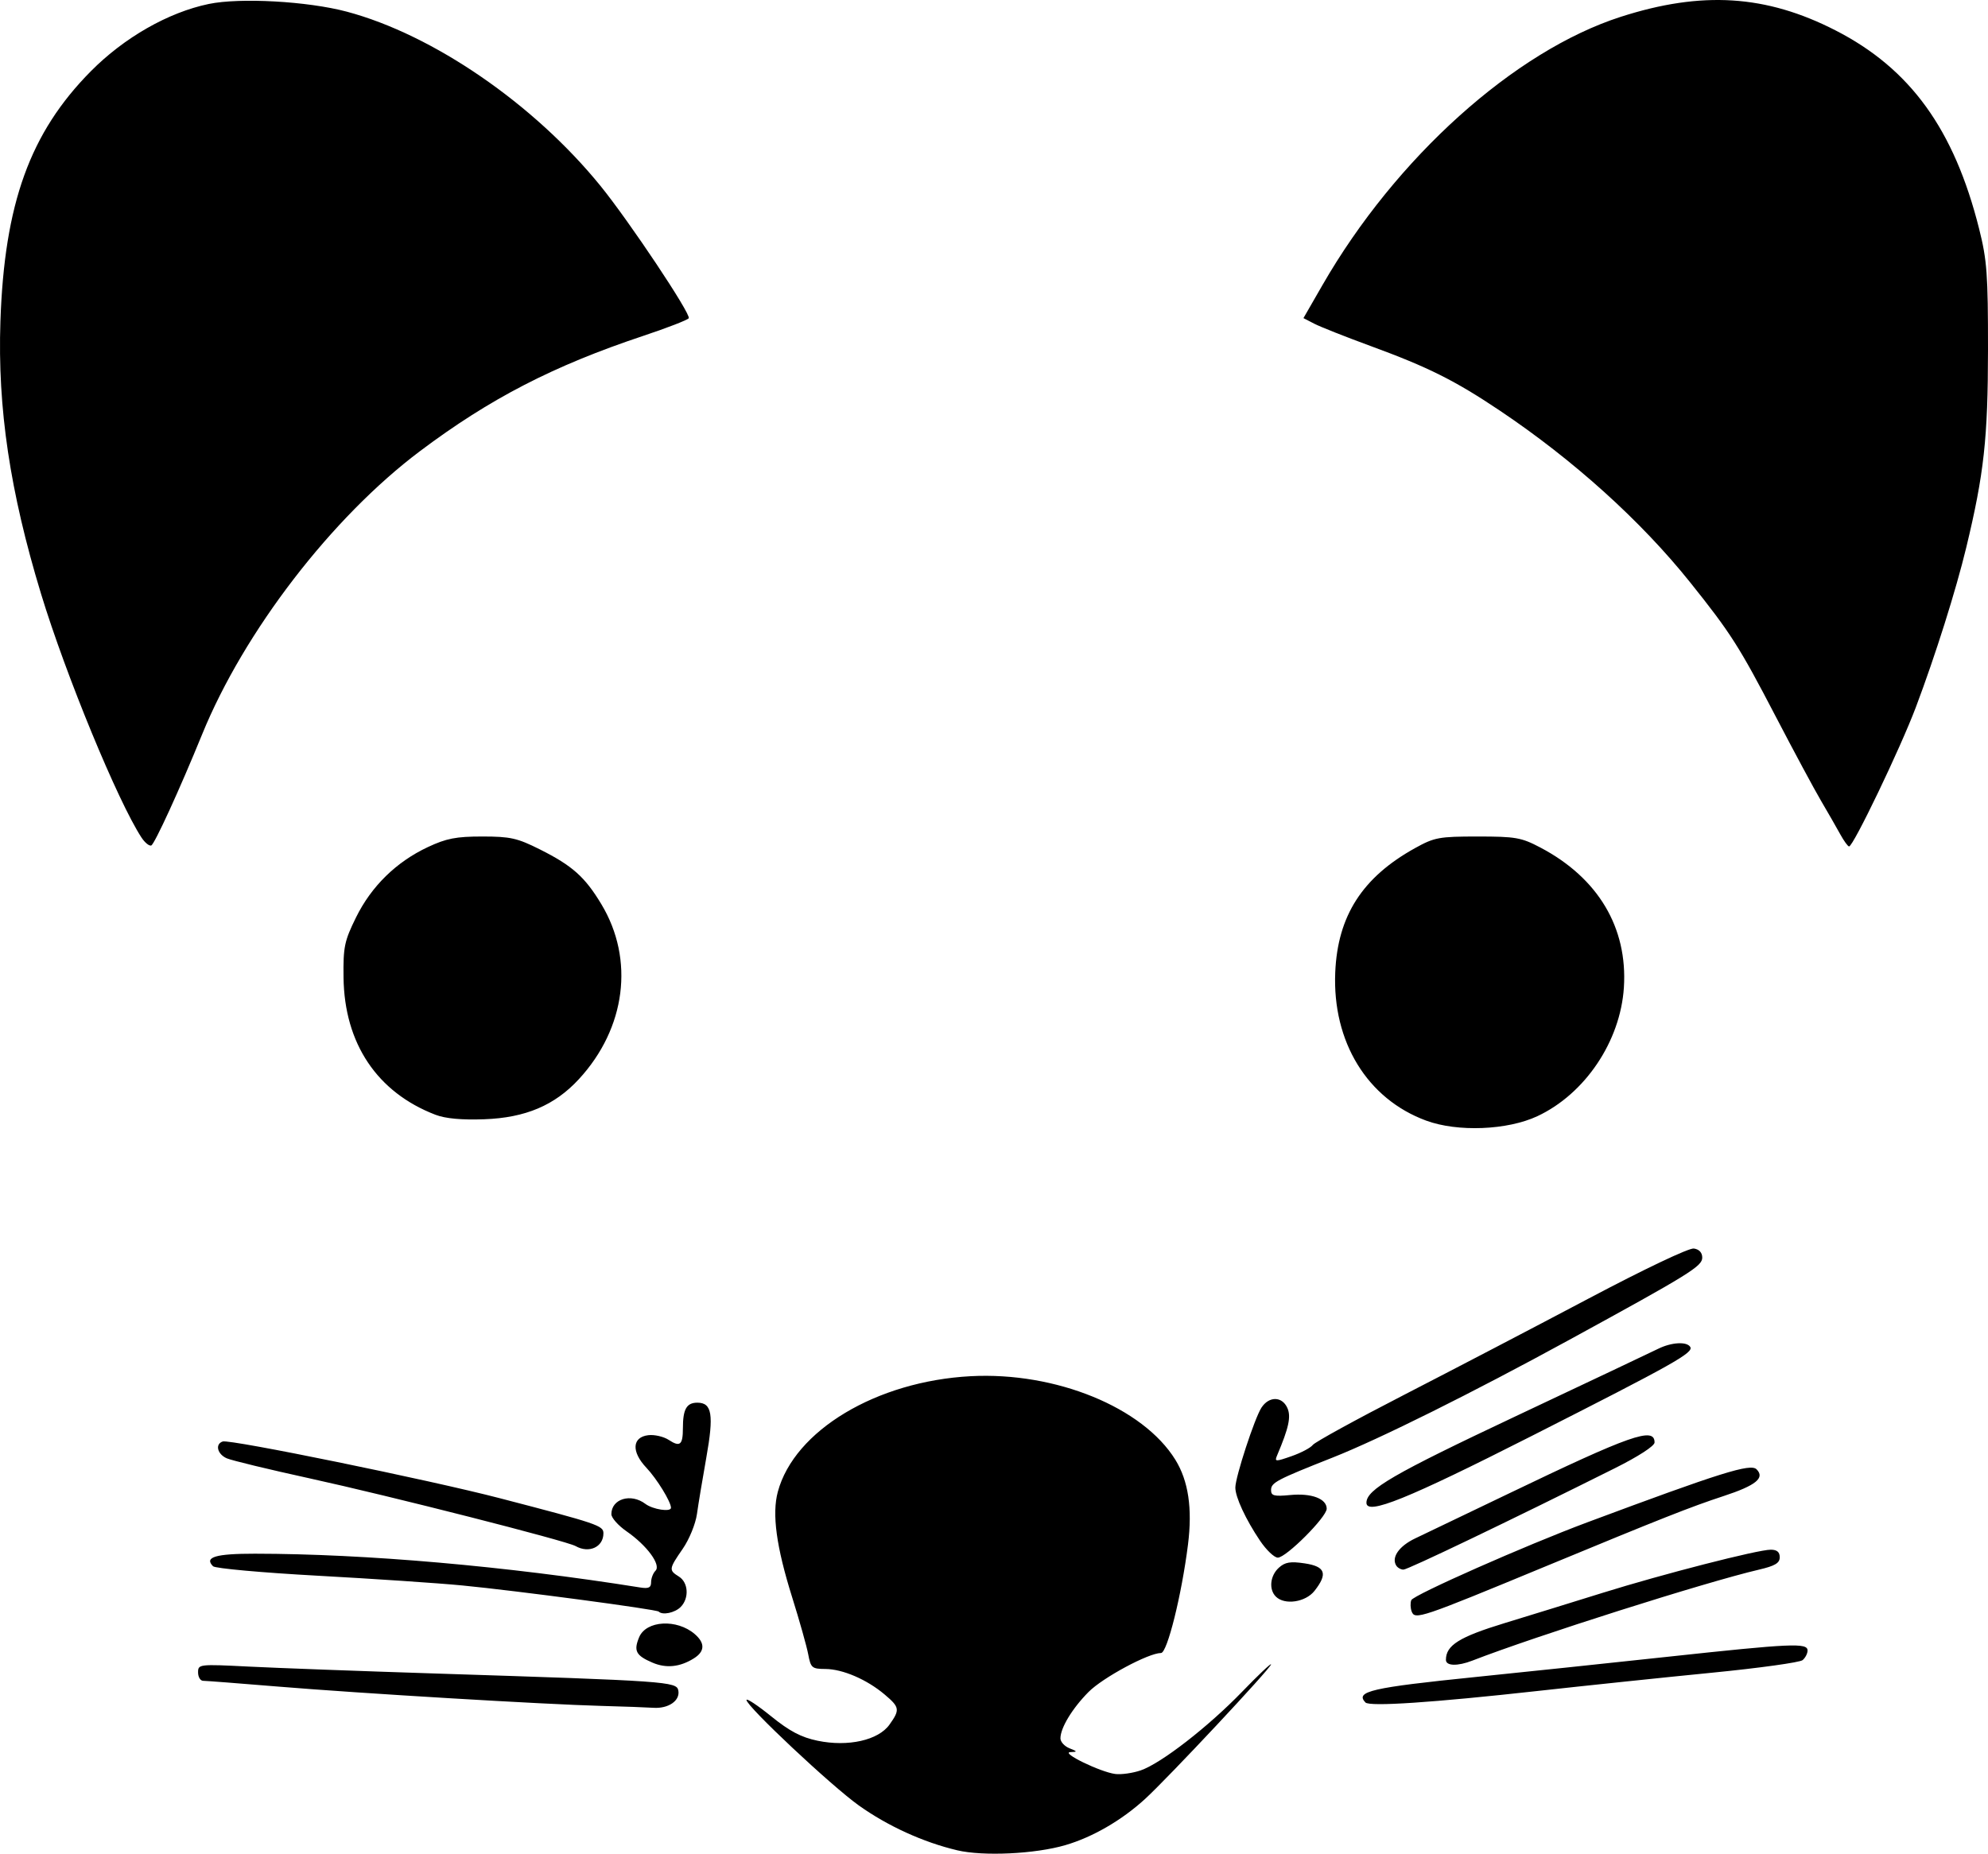
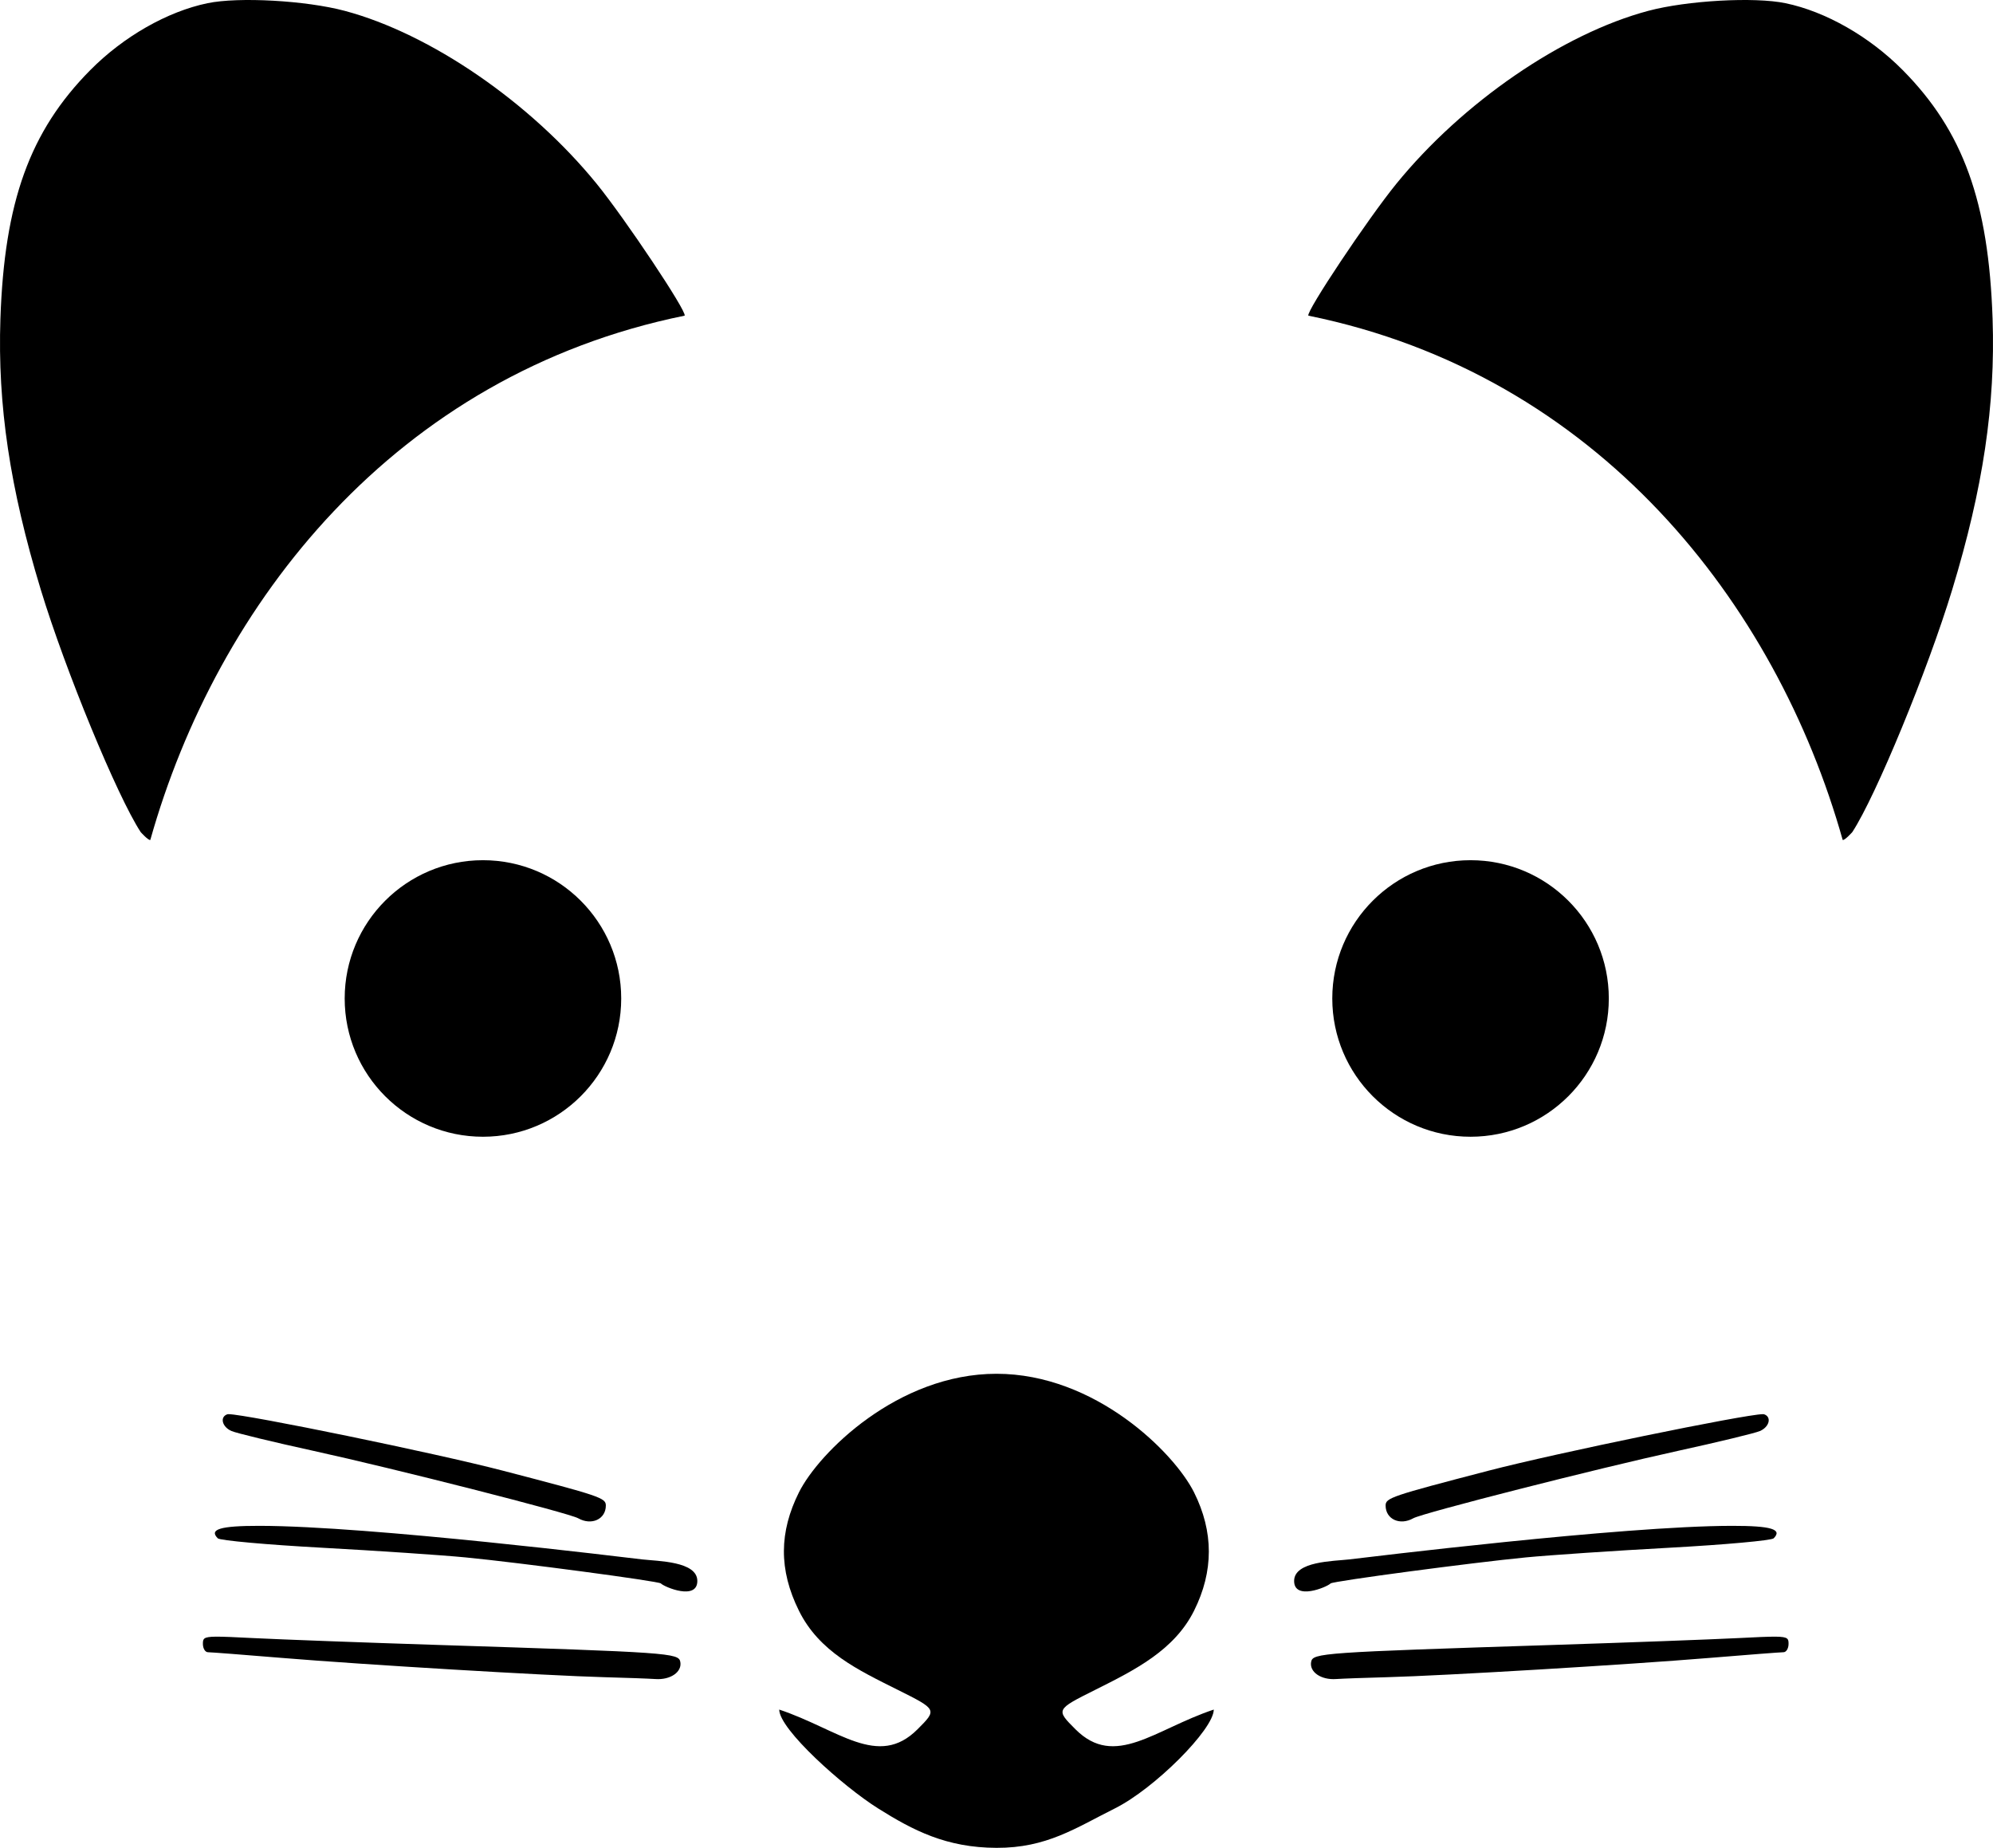
- <svg xmlns="http://www.w3.org/2000/svg" version="1.1" id="svg870" width="500.245" height="466.551" viewBox="0 0 500.245 466.551">
+ <svg xmlns="http://www.w3.org/2000/svg" version="1.1" id="svg870" width="504.508" height="467.742" viewBox="0 0 504.508 467.742">
  <defs id="defs874" />
-   <g id="g876" transform="translate(-134.1594,-146.9612)">
-     <path style="fill:#000000" d="m 375,612.649 c -8.522,-2.017 -17.482,-6.104 -24.745,-11.286 C 343.293,596.394 322,576.395 322,574.824 c 0,-0.503 2.79,1.342 6.199,4.101 4.669,3.778 7.557,5.298 11.705,6.159 7.651,1.588 15.276,-0.122 18.076,-4.055 2.68,-3.764 2.581,-4.377 -1.23,-7.594 -4.466,-3.77 -10.541,-6.386 -14.889,-6.412 -3.391,-0.021 -3.685,-0.271 -4.325,-3.679 -0.377,-2.011 -2.199,-8.482 -4.048,-14.38 -3.991,-12.729 -5.108,-20.951 -3.604,-26.536 4.156,-15.436 24.837,-27.835 48.528,-29.095 21.386,-1.137 43.345,7.831 51.506,21.035 3.286,5.317 4.318,12.249 3.177,21.348 -1.587,12.655 -5.225,27.284 -6.785,27.284 -3.141,0 -14.664,6.199 -18.244,9.815 -4.099,4.141 -7.066,9.04 -7.066,11.668 0,0.87 1.012,1.989 2.25,2.486 2.068,0.831 2.088,0.91 0.25,0.98 -2.581,0.097 7.542,5.025 11.299,5.501 1.512,0.191 4.394,-0.217 6.404,-0.908 5.133,-1.765 16.988,-10.964 25.547,-19.823 3.987,-4.128 7.25,-7.215 7.25,-6.861 -3.3e-4,0.903 -26.051,28.73 -31.777,33.944 -5.879,5.353 -13.129,9.546 -19.981,11.555 -7.606,2.231 -20.665,2.851 -27.242,1.294 z m -89.5,-36.333 c -14.202,-0.376 -60.839,-3.165 -81.461,-4.872 C 194.435,570.65 185.997,570 185.289,570 184.58,570 184,569.05 184,567.888 c 0,-2.072 0.239,-2.099 12.75,-1.469 7.013,0.354 28.05,1.135 46.75,1.736 58.688,1.887 60.921,2.043 61.348,4.278 0.489,2.557 -2.485,4.617 -6.289,4.357 C 296.876,576.676 291,576.462 285.5,576.316 Z m 192.25,-0.864 c -2.659,-2.785 1.461,-3.737 27.75,-6.414 11.55,-1.176 33.29,-3.466 48.312,-5.088 C 585.025,560.579 589,560.401 589,562.378 c 0,0.758 -0.566,1.847 -1.258,2.421 -0.692,0.574 -10.929,1.995 -22.75,3.158 -11.821,1.163 -31.572,3.232 -43.892,4.597 -26.404,2.927 -42.307,3.99 -43.35,2.898 z M 298.327,565.421 c -4.153,-1.786 -4.764,-2.952 -3.344,-6.38 1.755,-4.238 9.5,-4.681 13.999,-0.801 2.636,2.273 2.556,4.378 -0.232,6.118 -3.518,2.195 -6.972,2.547 -10.423,1.063 z M 498,564.723 c 0,-3.664 3.354,-5.762 14.792,-9.255 6.44,-1.966 17.517,-5.387 24.616,-7.602 C 552.519,543.151 576.481,537 579.734,537 c 1.56,0 2.266,0.592 2.266,1.9 0,1.47 -1.188,2.178 -5.25,3.125 -13.362,3.118 -56.266,16.74 -72.065,22.88 -3.765,1.463 -6.685,1.383 -6.685,-0.183 z m -8.612,-12.154 c -0.331,-0.863 -0.377,-2.154 -0.103,-2.87 0.494,-1.287 28.807,-13.81 44.236,-19.566 33.631,-12.547 41.118,-14.894 42.644,-13.368 2.177,2.177 -0.161,4.069 -8.343,6.752 -8.156,2.674 -15.647,5.635 -44.822,17.712 -31.422,13.008 -32.794,13.471 -33.612,11.34 z m -189.474,0.012 c -0.571,-0.571 -35.829,-5.266 -49.414,-6.58 -6.05,-0.585 -22.416,-1.688 -36.368,-2.451 -13.953,-0.763 -25.816,-1.835 -26.363,-2.382 -2.293,-2.293 0.629,-3.169 10.54,-3.16 27.895,0.025 63.256,3.126 96.941,8.502 2.132,0.34 2.75,0.04 2.75,-1.336 0,-0.976 0.496,-2.271 1.102,-2.877 1.459,-1.459 -2.135,-6.356 -7.282,-9.922 C 289.719,530.919 288,528.979 288,528.064 c 0,-3.864 4.913,-5.354 8.559,-2.596 1.87,1.414 6.441,2.111 6.441,0.982 0,-1.508 -3.564,-7.309 -6.197,-10.085 -3.819,-4.027 -3.589,-7.718 0.511,-8.188 1.548,-0.177 3.859,0.362 5.135,1.198 2.833,1.857 3.55,1.259 3.55,-2.96 0,-4.786 0.924,-6.415 3.639,-6.415 3.691,0 4.181,3.013 2.25,13.841 -0.947,5.312 -2.005,11.684 -2.35,14.159 -0.35,2.506 -1.937,6.396 -3.583,8.779 -3.504,5.073 -3.545,5.372 -0.956,6.989 2.393,1.494 2.616,5.474 0.429,7.661 -1.464,1.464 -4.557,2.11 -5.514,1.152 z M 455.2,548.8 c -1.807,-1.807 -1.444,-5.269 0.761,-7.264 1.557,-1.409 2.895,-1.634 6.5,-1.094 5.221,0.783 5.868,2.6 2.467,6.923 -2.256,2.868 -7.518,3.644 -9.727,1.435 z m 30.294,-7.809 c -1.276,-2.065 0.724,-4.917 4.802,-6.846 2.312,-1.094 12.754,-6.101 23.204,-11.128 31.021,-14.922 37,-17.023 37,-13.004 0,0.883 -4.062,3.517 -10.003,6.486 -26.303,13.147 -52.115,25.53 -53.188,25.516 -0.655,-0.009 -1.472,-0.47 -1.815,-1.025 z M 451.231,534.75 c -3.615,-5.364 -6.235,-11.009 -6.219,-13.401 0.018,-2.677 4.848,-17.453 6.57,-20.099 1.893,-2.91 5.17,-2.888 6.505,0.043 0.995,2.184 0.395,4.986 -2.557,11.949 -0.693,1.633 -0.466,1.647 3.615,0.224 2.395,-0.835 4.804,-2.108 5.354,-2.829 0.55,-0.721 10.9,-6.402 23,-12.625 12.1,-6.223 32.974,-17.119 46.386,-24.215 14.157,-7.489 25.273,-12.774 26.5,-12.599 1.342,0.192 2.114,1.028 2.114,2.29 0,2.177 -3.132,4.114 -33.5,20.717 -24.443,13.364 -47.724,24.948 -59.5,29.605 -14.186,5.61 -15.5,6.306 -15.5,8.203 0,1.422 0.777,1.618 4.854,1.226 C 464.184,522.728 468,524.166 468,526.687 468,528.784 457.794,539 455.7,539 c -0.882,0 -2.893,-1.913 -4.469,-4.25 z M 279,536.092 c -2.358,-1.331 -46.565,-12.588 -67,-17.061 -10.175,-2.227 -19.512,-4.485 -20.75,-5.019 -2.405,-1.036 -3.034,-3.585 -1.049,-4.246 1.823,-0.608 51.989,9.664 69.692,14.269 24.726,6.433 26.107,6.901 26.107,8.835 0,3.466 -3.618,5.131 -7,3.221 z m 199,-10.905 c 0,-3.332 6.739,-7.24 37.5,-21.747 18.15,-8.56 34.307,-16.21 35.904,-17.002 3.337,-1.653 7.205,-1.88 8.074,-0.474 0.898,1.452 -4.029,4.219 -39.978,22.455 -31.237,15.845 -41.5,19.992 -41.5,16.769 z m 15.031,-96.179 c -14.826,-5.46 -23.627,-19.823 -22.881,-37.339 0.606,-14.215 6.839,-23.914 20.085,-31.252 C 495.114,357.714 496.269,357.5 506,357.5 c 9.555,0 10.976,0.251 15.786,2.785 14.51,7.645 21.963,20.142 20.996,35.205 -0.87,13.55 -9.771,26.793 -21.782,32.407 -7.546,3.527 -20.059,4.024 -27.969,1.111 z M 243.763,427.544 c -14.7,-5.629 -22.959,-17.954 -23.16,-34.565 -0.093,-7.703 0.209,-9.154 3.147,-15.123 3.853,-7.828 10.129,-13.972 18.075,-17.696 4.665,-2.186 7.102,-2.66 13.696,-2.66 7.055,-7e-4 8.801,0.391 14.5,3.25 8.162,4.095 11.318,6.91 15.458,13.784 8.385,13.925 6.167,31.214 -5.649,44.033 -6.086,6.602 -13.444,9.72 -23.83,10.098 -5.649,0.205 -9.753,-0.171 -12.237,-1.122 z m -73.993,-69.773 c -5.943,-9.07 -19.09,-40.978 -25.297,-61.396 -7.812,-25.697 -10.943,-46.704 -10.21,-68.508 0.997,-29.649 7.443,-47.501 22.732,-62.952 8.416,-8.506 19.509,-14.839 29.693,-16.954 7.879,-1.636 24.881,-0.689 34.726,1.933 21.692,5.777 47.027,23.171 63.811,43.809 7.226,8.886 22.869,32.339 22.244,33.35 -0.268,0.434 -5.403,2.426 -11.41,4.428 -22.636,7.543 -38.594,15.782 -56.222,29.03 -22.162,16.655 -44.259,45.384 -54.807,71.257 -5.632,13.814 -12,27.722 -12.819,27.995 -0.512,0.171 -1.609,-0.726 -2.439,-1.992 z m 427.433,-0.873 c -0.937,-1.705 -3.107,-5.486 -4.821,-8.402 -1.715,-2.916 -6.819,-12.412 -11.341,-21.102 C 571.806,309.652 569.655,306.278 559.431,293.5 547.065,278.044 530.048,262.694 511.5,250.263 c -11.264,-7.549 -17.972,-10.901 -32.434,-16.207 -6.289,-2.307 -12.667,-4.833 -14.175,-5.612 l -2.741,-1.417 4.801,-8.343 C 485.375,186.665 515.263,159.787 542,151.192 c 20.413,-6.562 36.556,-5.541 54.045,3.421 18.809,9.638 29.835,24.884 36.131,49.958 1.979,7.884 2.24,11.449 2.228,30.43 -0.014,22.232 -1.006,31.243 -5.476,49.775 -2.607,10.81 -7.753,27.117 -12.693,40.225 -3.884,10.304 -15.73,35 -16.79,35 -0.296,0 -1.305,-1.395 -2.242,-3.101 z" id="path1035" />
+   <g id="g876" transform="translate(-131.9055,-144.2197)">
+     <path style="fill:#000000" d="m 167.516,354.839 c -5.943,-9.07 -19.09,-40.978 -25.297,-61.396 -7.812,-25.697 -10.943,-46.704 -10.21,-68.508 0.997,-29.649 7.443,-47.501 22.732,-62.952 8.416,-8.506 19.509,-14.839 29.693,-16.954 7.879,-1.636 24.881,-0.689 34.726,1.933 21.692,5.777 47.027,23.171 63.811,43.809 7.226,8.886 22.869,32.339 22.244,33.35 -73.308,14.908 -118.403,72.826 -135.259,132.711 -0.512,0.171 -2.439,-1.992 -2.439,-1.992 z" id="path568" />
+     <path id="path564" style="fill:#000000" d="m 189.779,502.184 c -0.149,-0.002 -0.254,0.006 -0.311,0.025 -1.985,0.662 -1.356,3.21 1.049,4.246 1.238,0.533 10.575,2.793 20.75,5.02 20.435,4.472 64.642,15.729 67,17.061 3.382,1.91 7,0.244 7,-3.223 0,-1.935 -1.381,-2.401 -26.107,-8.834 -17.149,-4.462 -64.764,-14.241 -69.381,-14.295 z m 7.799,28.268 c -9.912,-0.009 -12.834,0.867 -10.541,3.16 0.547,0.547 12.411,1.618 26.363,2.381 13.953,0.763 30.317,1.866 36.367,2.451 13.585,1.314 48.845,6.009 49.416,6.58 0.958,0.958 9.244,4.381 9.244,-0.619 0,-5 -10.001,-5.001 -13.91,-5.451 -3.909,-0.45 -69.044,-8.477 -96.939,-8.502 z m -11.092,28.053 c -3.124,0.036 -3.219,0.531 -3.219,1.826 0,1.161 0.58,2.113 1.289,2.113 0.709,0 9.146,0.649 18.75,1.443 20.622,1.706 67.259,4.497 81.461,4.873 5.5,0.146 11.378,0.358 13.061,0.473 3.804,0.26 6.778,-1.798 6.289,-4.355 -0.427,-2.235 -2.662,-2.392 -61.35,-4.279 -18.7,-0.601 -39.738,-1.381 -46.75,-1.734 -4.692,-0.237 -7.657,-0.381 -9.531,-0.359 z" />
+     <path style="fill:#000000" d="m 384.159,611.961 c -12.69,-0.043 -21.096,-4.402 -30,-10 -8.904,-5.598 -25,-20 -25,-25 15,5 25,15 35,5 5,-5 5,-5 -5,-10 -10,-5 -19.825,-9.581 -25,-20 -5.175,-10.419 -5,-20 0,-30 5,-10 25,-30 50,-30 25,0 45,20 50,30 5,10 5,20 0,30 -5,10 -15,15 -25,20 -10,5 -10,5 -5,10 10,10 20,-10e-6 35,-5 0,5 -15,20 -25,25 -10,5 -17.31,10.043 -30,10 z" id="path1035" />
+     <circle style="fill:#000000;stroke:none;stroke-width:4.781" id="path293" cx="254.159" cy="396.961" r="35" />
+     <circle style="fill:#000000;stroke:none;stroke-width:4.781" id="path293-5" cx="504.159" cy="396.961" r="35" />
+     <path style="fill:#000000" d="m 600.803,354.839 c 5.943,-9.07 19.09,-40.978 25.297,-61.396 7.812,-25.697 10.943,-46.704 10.21,-68.508 -0.997,-29.649 -7.443,-47.501 -22.732,-62.952 -8.416,-8.506 -19.509,-14.839 -29.693,-16.954 -7.879,-1.636 -24.881,-0.689 -34.726,1.933 -21.692,5.777 -47.027,23.171 -63.811,43.809 -7.226,8.886 -22.869,32.339 -22.244,33.35 73.308,14.908 118.403,72.826 135.259,132.711 0.512,0.171 2.439,-1.992 2.439,-1.992 z" id="path568-9" />
+     <path id="path564-0" style="fill:#000000" d="m 578.148,502.184 c 0.149,-0.002 0.254,0.006 0.311,0.025 1.985,0.662 1.356,3.21 -1.049,4.246 -1.238,0.533 -10.575,2.793 -20.75,5.02 -20.435,4.472 -64.642,15.729 -67,17.061 -3.382,1.91 -7,0.244 -7,-3.223 0,-1.935 1.381,-2.401 26.107,-8.834 17.149,-4.462 64.764,-14.241 69.381,-14.295 z m -7.799,28.268 c 9.912,-0.009 12.834,0.867 10.541,3.16 -0.547,0.547 -12.411,1.618 -26.363,2.381 -13.953,0.763 -30.317,1.866 -36.367,2.451 -13.585,1.314 -48.845,6.009 -49.416,6.58 -0.958,0.958 -9.244,4.381 -9.244,-0.619 0,-5 10.001,-5.001 13.91,-5.451 3.909,-0.45 69.044,-8.477 96.939,-8.502 z m 11.092,28.053 c 3.124,0.036 3.219,0.531 3.219,1.826 0,1.161 -0.58,2.113 -1.289,2.113 -0.709,0 -9.146,0.649 -18.75,1.443 -20.622,1.706 -67.259,4.497 -81.461,4.873 -5.5,0.146 -11.378,0.358 -13.061,0.473 -3.804,0.26 -6.778,-1.798 -6.289,-4.355 0.427,-2.235 2.662,-2.392 61.35,-4.279 18.7,-0.601 39.738,-1.381 46.75,-1.734 4.692,-0.237 7.657,-0.381 9.531,-0.359 z" />
  </g>
</svg>
